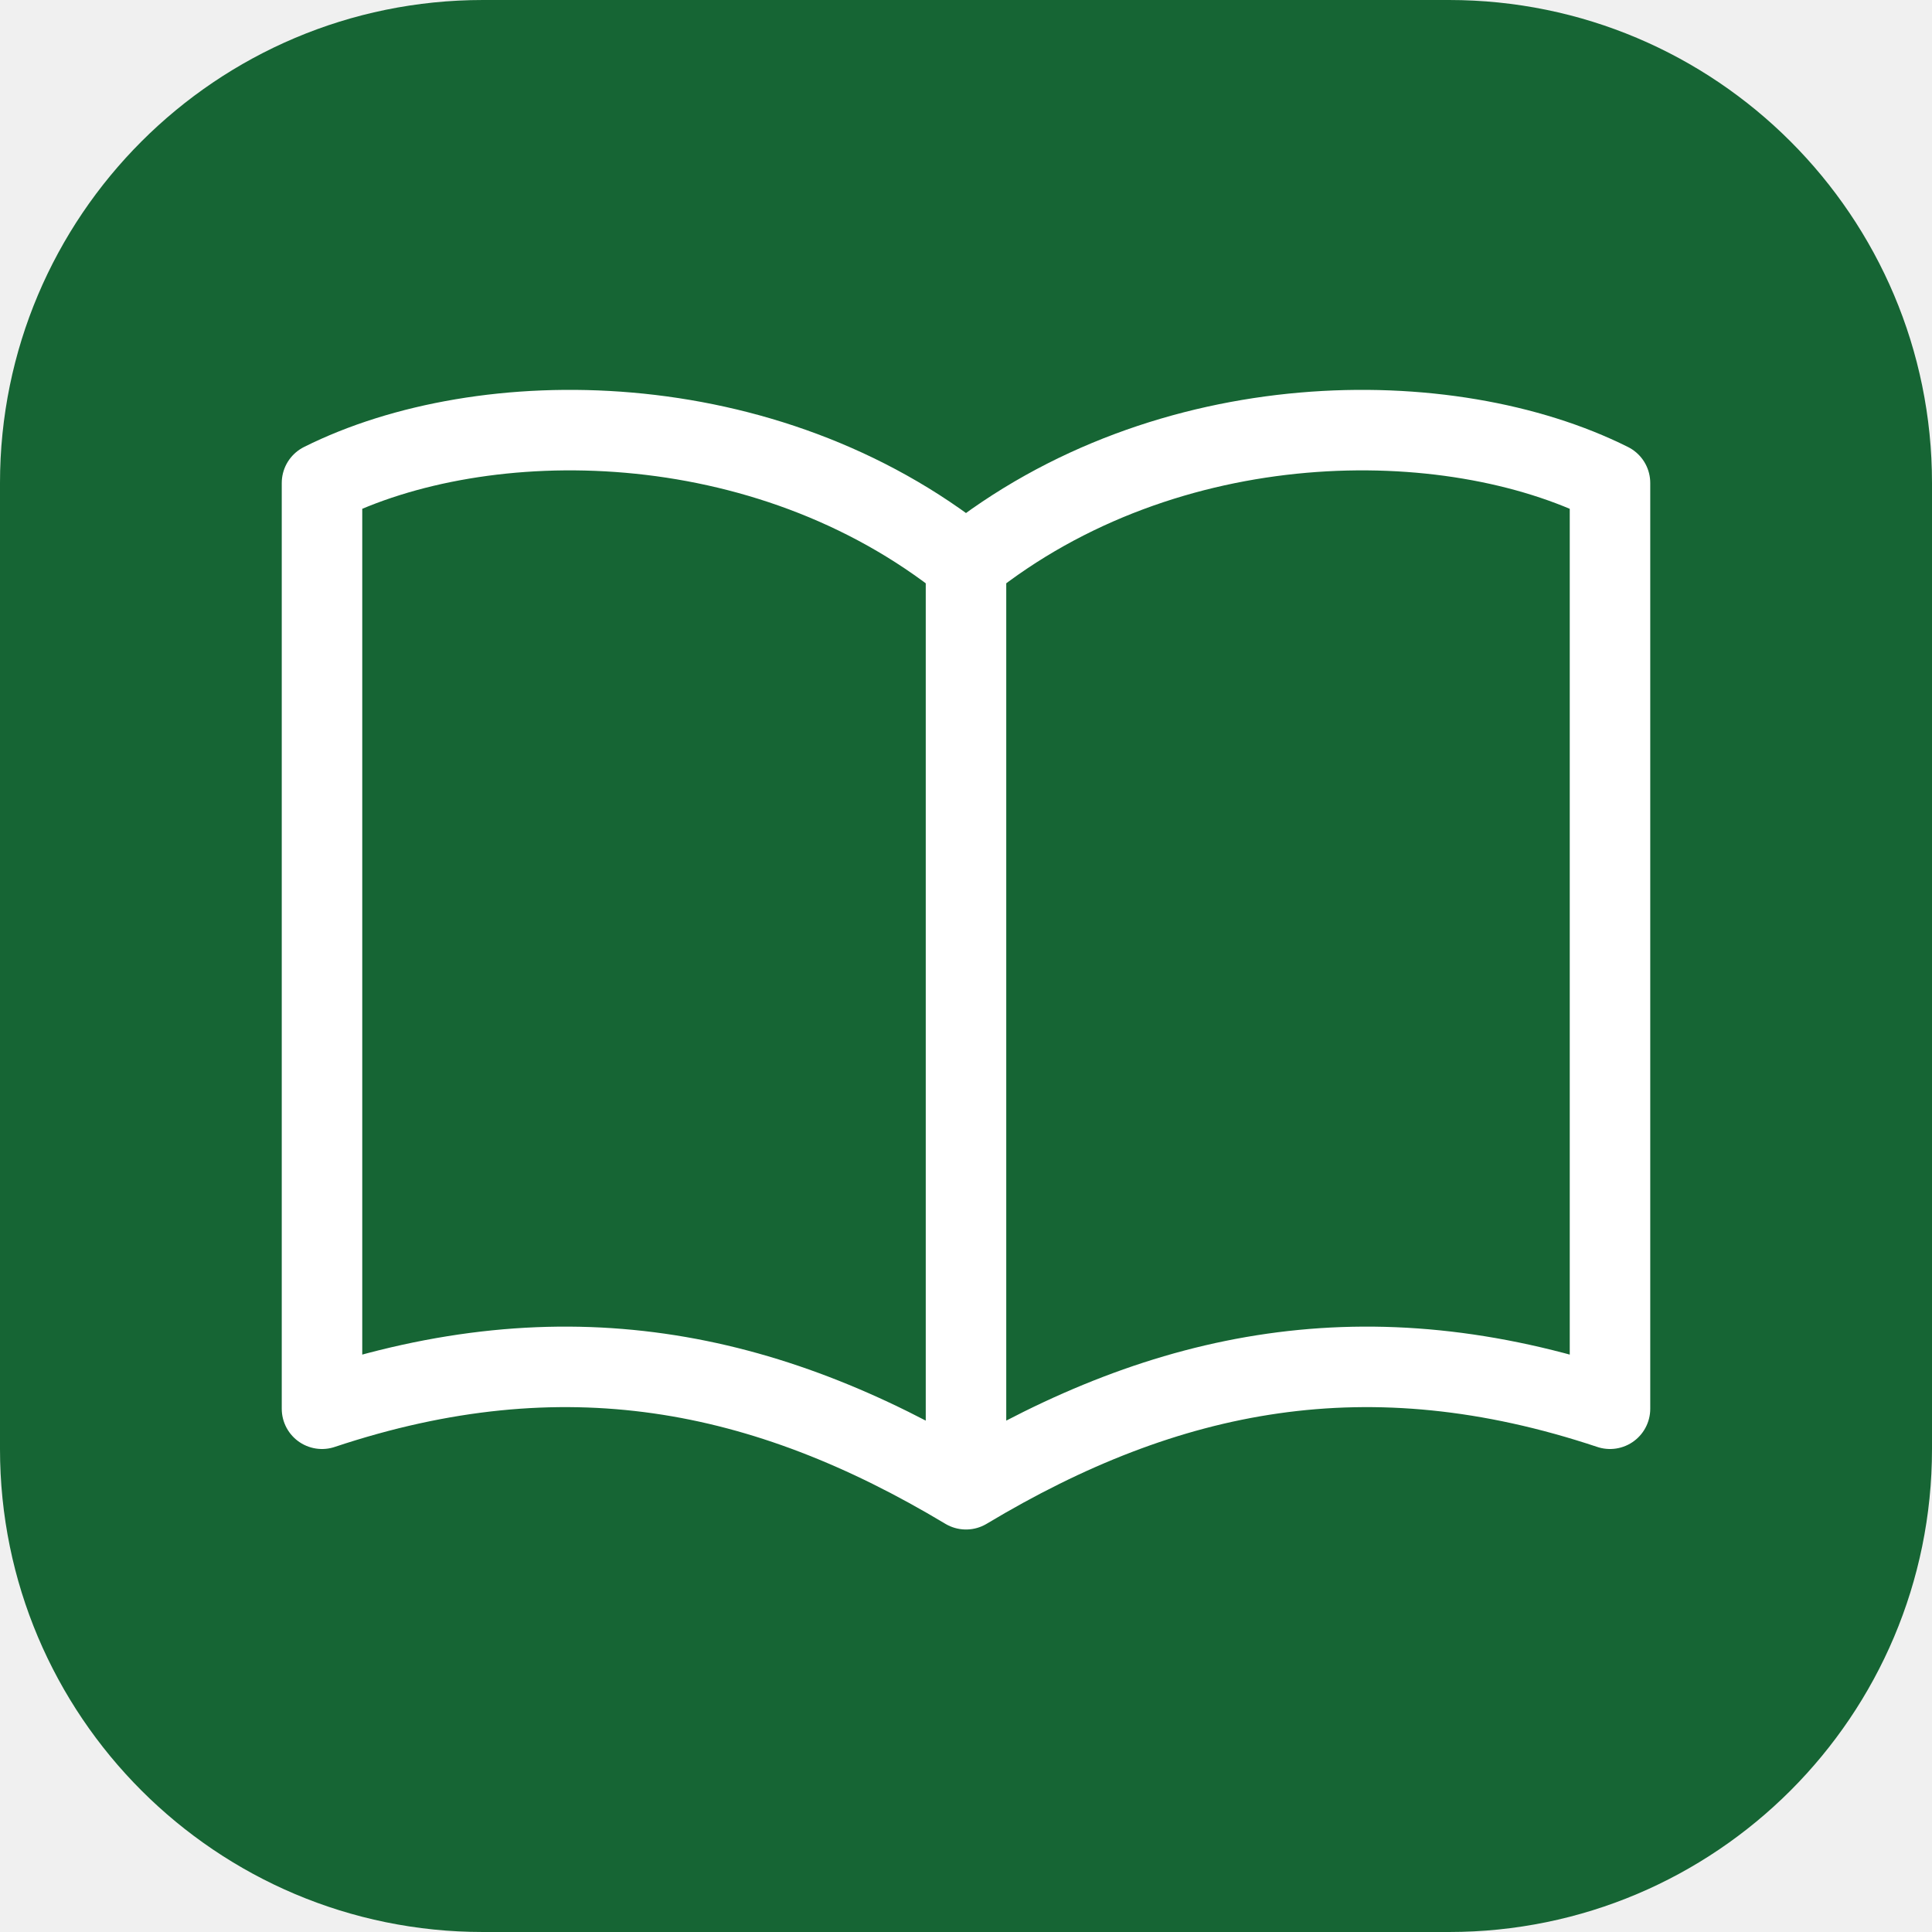
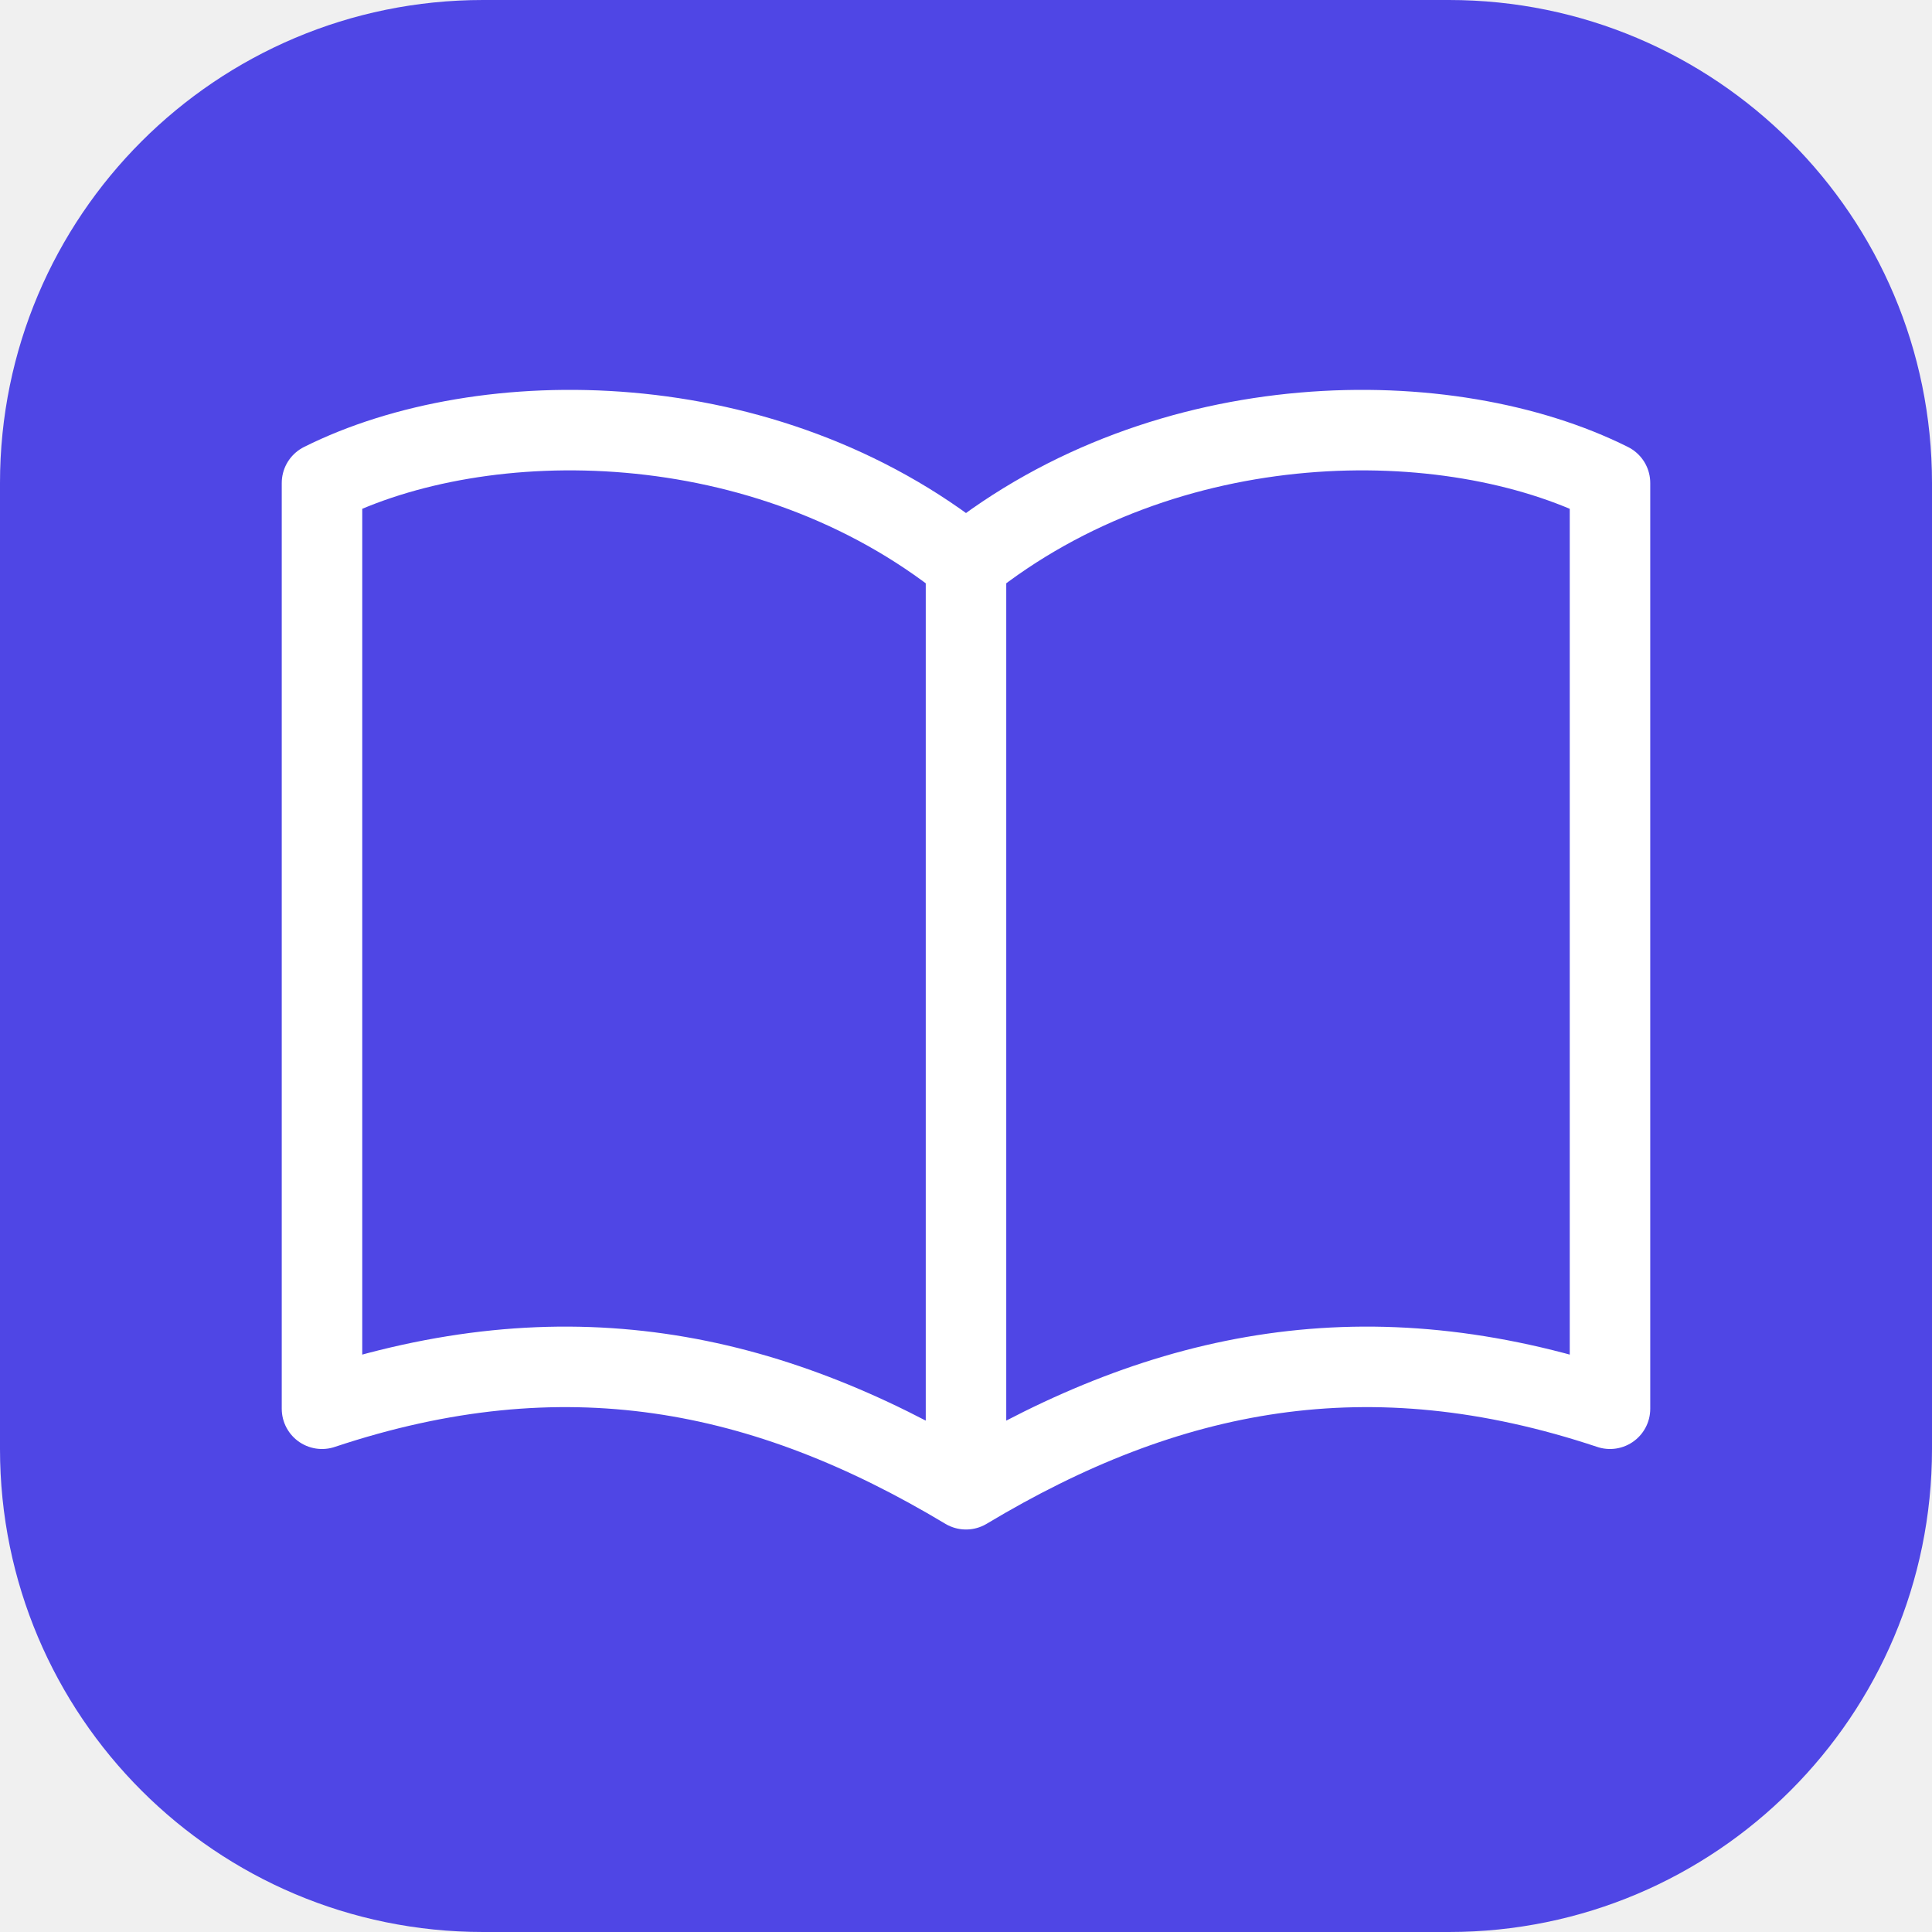
<svg xmlns="http://www.w3.org/2000/svg" viewBox="0 0 48 48">
-   <rect width="48" height="48" rx="12" fill="#166534" />
+   <rect width="48" height="48" rx="12" fill="#4f46e5" />
  <path d="M24 14c-5-4-12-4-16-2v23c6-2 11-1 16 2 5-3 10-4 16-2V12c-4-2-11-2-16 2Zm0 0v23" fill="none" stroke="#fff" stroke-width="2" stroke-linejoin="round" />
</svg>
